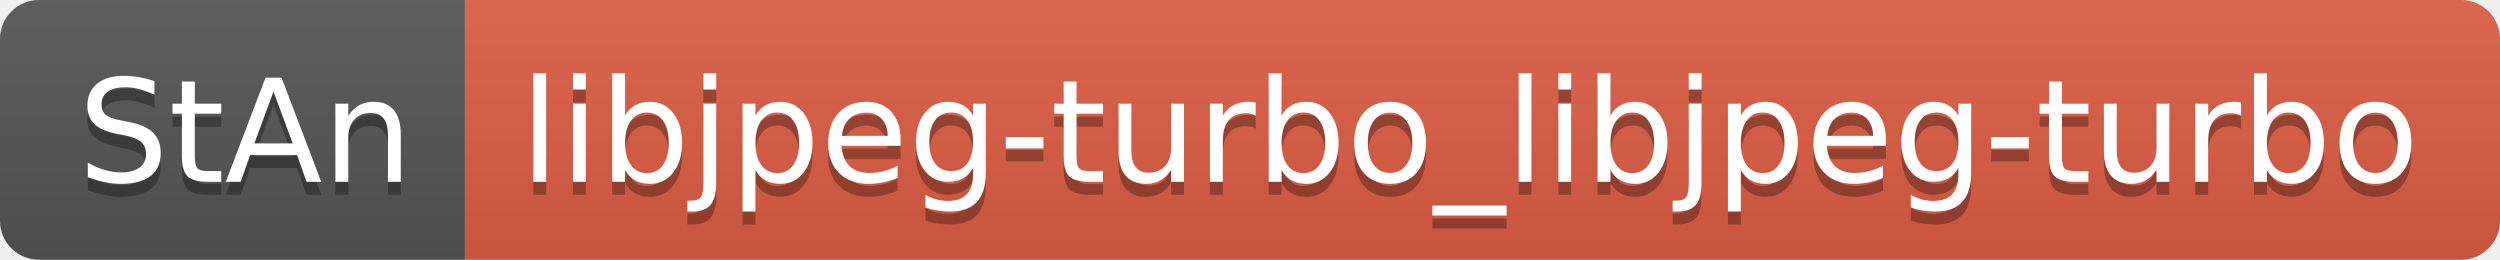
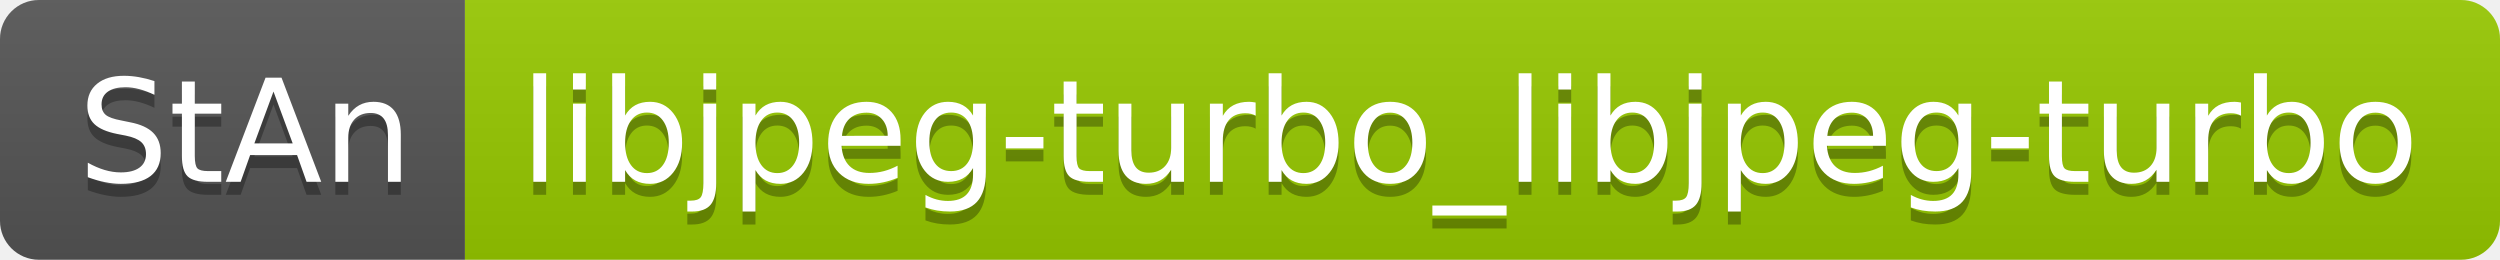
<svg xmlns="http://www.w3.org/2000/svg" height="20" width="192.5">
  <linearGradient id="smooth" x2="0" y2="100%">
    <stop offset="0" stop-color="#bbb" stop-opacity=".1" />
    <stop offset="1" stop-opacity=".1" />
  </linearGradient>
  <clipPath id="round">
    <rect fill="#fff" height="20" rx="3" width="192.5" />
  </clipPath>
  <g clip-path="url(#round)">
    <rect fill="#555" height="20" width="35.8" />
-     <rect fill="#e05d44" height="20" width="156.7" x="35.8" />
+     <rect fill="#97CA00" height="20" width="156.7" x="35.8" />
    <rect fill="url(#smooth)" height="20" width="192.5" />
  </g>
  <g fill="#fff" font-family="DejaVu Sans,Verdana,Geneva,sans-serif" font-size="110" text-anchor="middle">
    <text fill="#010101" fill-opacity=".3" lengthAdjust="spacing" textLength="258.0" transform="scale(0.1)" x="189.0" y="150">StAn</text>
    <text lengthAdjust="spacing" textLength="258.0" transform="scale(0.1)" x="189.0" y="140">StAn</text>
    <text fill="#010101" fill-opacity=".3" lengthAdjust="spacing" textLength="1467.0" transform="scale(0.1)" x="1131.5" y="150">libjpeg-turbo_libjpeg-turbo</text>
    <text lengthAdjust="spacing" textLength="1467.0" transform="scale(0.1)" x="1131.5" y="140">libjpeg-turbo_libjpeg-turbo</text>
  </g>
</svg>
